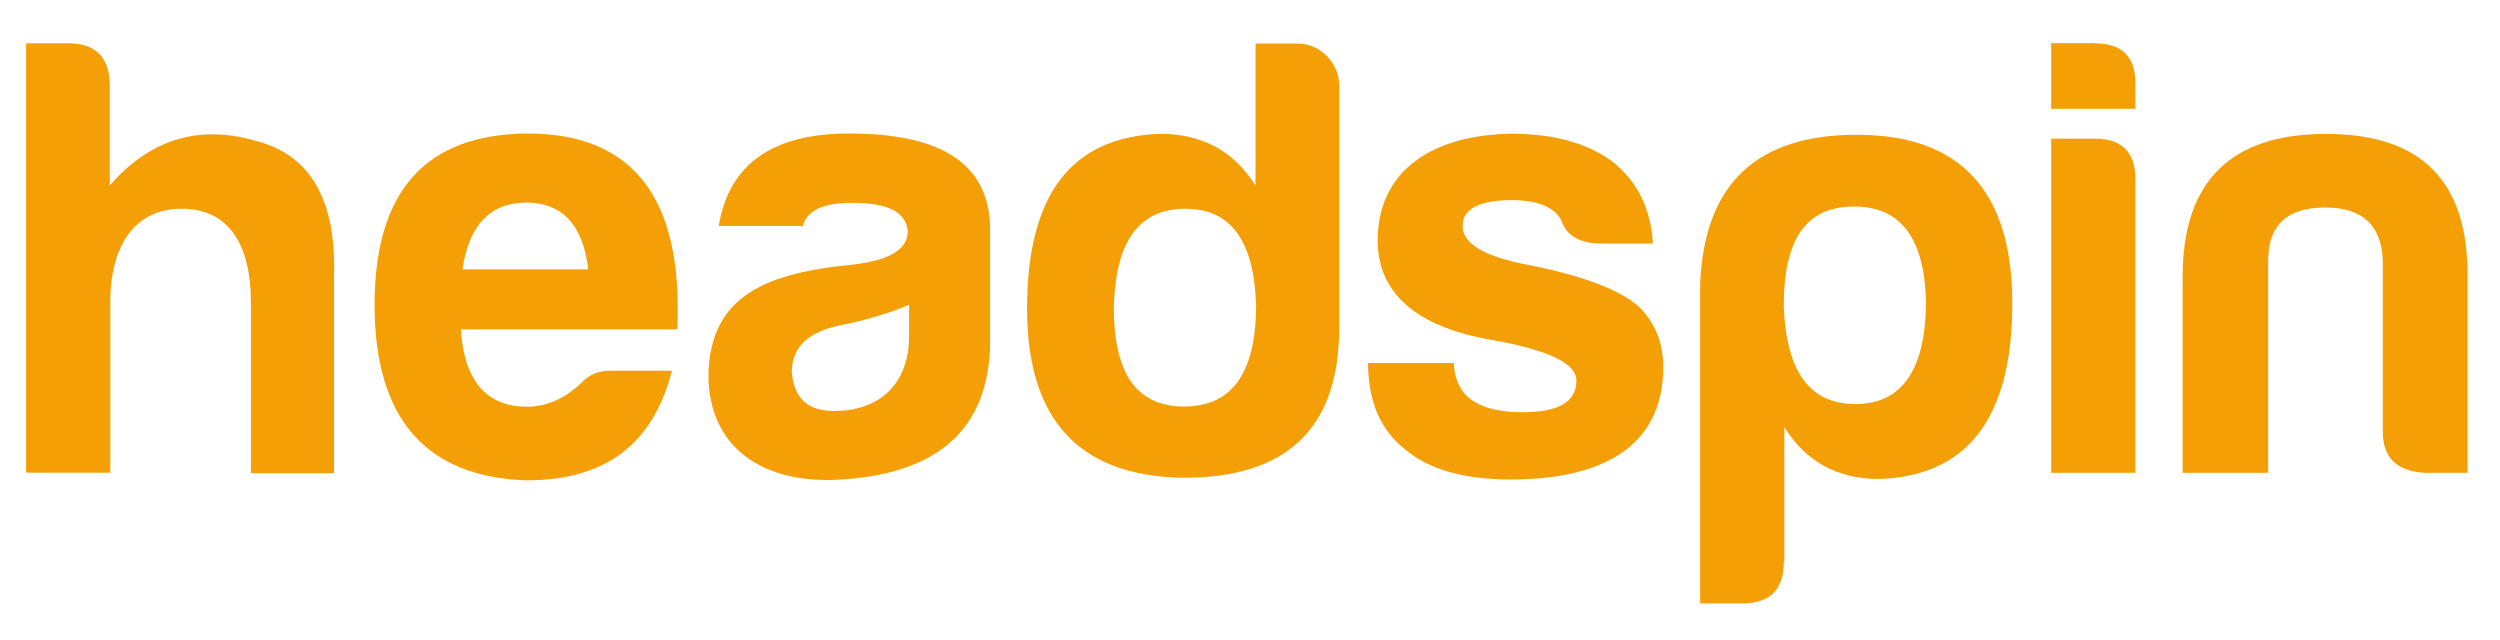
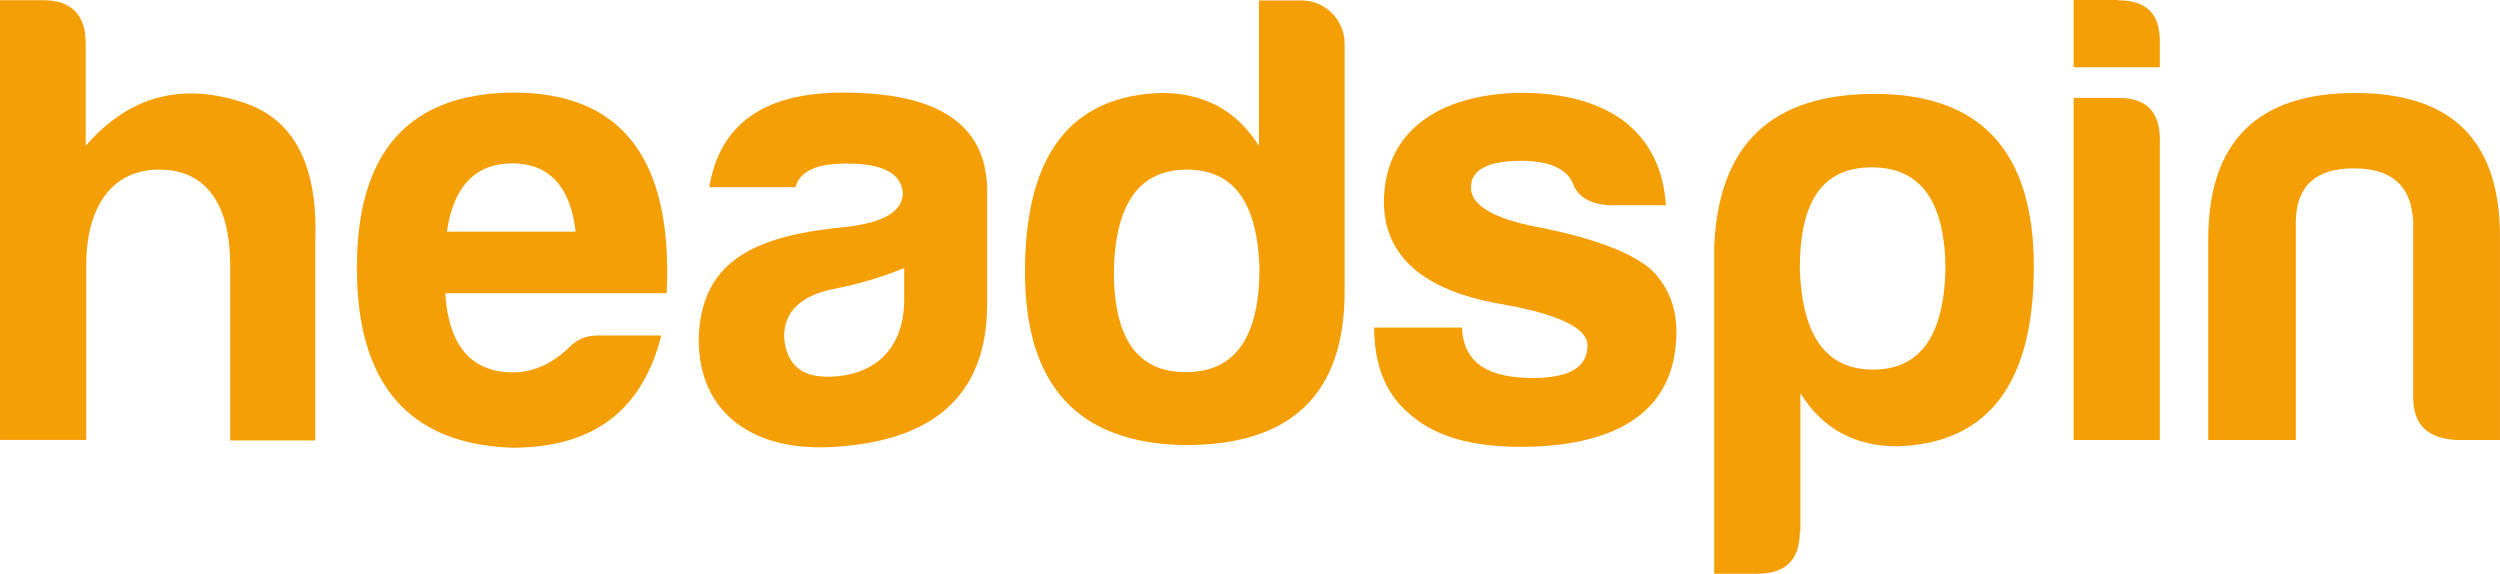
- <svg xmlns="http://www.w3.org/2000/svg" xmlns:xlink="http://www.w3.org/1999/xlink" version="1.1" id="svg2" x="0px" y="0px" viewBox="0 0 1259 322" style="enable-background:new 0 0 1259 322;" xml:space="preserve">
+ <svg xmlns="http://www.w3.org/2000/svg" xmlns:xlink="http://www.w3.org/1999/xlink" version="1.1" id="svg2" x="0px" y="0px" style="enable-background:new 0 0 1259 322;" xml:space="preserve" viewBox="13.13 21.7 1229.53 282.18">
  <style type="text/css">
	.st0{clip-path:url(#SVGID_2_);}
	.st1{fill:#F59F06;}
</style>
  <g id="g10" transform="matrix(1.333333,0,0,-1.333333,0,353.8813)">
    <g id="g12">
      <g>
        <g>
          <defs>
            <rect id="SVGID_1_" x="-406" y="-129.7" width="1754.1" height="587.8" />
          </defs>
          <clipPath id="SVGID_2_">
            <use xlink:href="#SVGID_1_" style="overflow:visible;" />
          </clipPath>
          <g id="g14" class="st0">
            <g id="g20" transform="translate(72.9564,150.672)">
              <path id="path22" class="st1" d="M-4.4,35.9c-18.8,0-26.9-15.7-26.9-35v-64.7h-31.8V98.4h15.9c10.5,0,15.7-5.5,15.7-15.9V44.7        c16.2,18.6,36,23.8,59.7,15.4c17.7-6.5,26-23.4,25-50.8v-73.3H21.8V0.7C21.8,22,13.7,35.9-4.4,35.9" />
            </g>
            <g id="g24" transform="translate(158.1792,132.2902)">
              <path id="path26" class="st1" d="M16.5,31.4H64C62.1,48,54.2,56.6,40.6,56.6S18.9,48,16.5,31.4 M40.6-48.3        C2.5-47-16.7-24.8-16.7,18c0,43,19.3,64.4,57.7,64.7c40.1,0,58.9-24.5,56.6-74H15.9c1.2-19.3,9.6-29.2,25-29.2        c7.4,0,14.3,3.1,20.6,9.1c2.9,3.1,6.5,4.5,10.7,4.5h23.4C88.8-33.6,71.6-48.3,40.6-48.3" />
            </g>
            <g id="g28" transform="translate(293.5674,112.1863)">
              <path id="path30" class="st1" d="M49.8,26.4v11.7c-7.4-3.1-15.9-5.7-25.3-7.6C12,28.2,5.5,22.2,5.5,12.8        C6.2,2.9,11.5-2,21.4-2C39-2,49.8,8.5,49.8,26.4 M9.7,67.9h-31.8c3.9,23.4,20.3,34.9,49.3,34.9c34.9,0,52.4-11.5,53.2-34.9        v-43c0-34.9-21.1-50.3-55.1-52.7c-30.3-2.4-51.3,11.7-51.3,39.6c0.7,30.3,22.7,38.4,54.7,41.5c13.6,1.6,20.6,5.7,20.6,12.6        C48.6,73,42,76.6,28.8,76.6C17.6,76.7,11.3,73.9,9.7,67.9" />
            </g>
            <g id="g32" transform="translate(355.6208,121.5675)">
              <path id="path34" class="st1" d="M65.1,28.7C64.8,3.2,73.4-9.7,91.6-9.7s27.2,12.8,27.2,38.4C118,53,109.2,65,92.1,65        C74.8,65,65.9,53,65.1,28.7 M150.2,111.6V20c0-37.9-19.8-56.8-59.2-56.6c-39.1,0.7-58.7,21.9-58.7,63.9        c0,43,16.7,64.9,50.3,66c15.7,0,27.9-6.5,36-19.6v53.7h15.7C143.1,127.5,150.2,120,150.2,111.6" />
            </g>
            <g id="g36" transform="translate(479.7097,89.0168)">
              <path id="path38" class="st1" d="M95.6,20.7c13.3,0,20.1,3.9,20.1,12c0,6.5-11,11.7-32.6,15.4c-27.9,5-42.2,17.4-42.5,37.2        c0,27.2,21.4,40.1,50.3,40.6c16.2,0,29.2-3.6,38.6-10.7c9.3-7.4,14.3-17.7,15.1-30.8h-20.1c-7.4,0.2-12.2,2.9-14.1,7.8        c-2.1,5.5-8.6,8.6-19.1,8.6c-12.5,0-18.6-3.4-18.6-9.8c0-6.5,8.1-11.5,24.5-14.6c21.4-4.2,35.5-9.7,42.5-16.2        c6-6.2,8.8-13.8,8.8-22.4c0-31-24.3-42.5-57.7-42.5c-17.7,0-31,3.9-39.6,11.2C41.8,13.7,37,24.8,37,39.3h32.4        C70,25.5,80,20.7,95.6,20.7" />
            </g>
            <g id="g40" transform="translate(580.4409,91.5058)">
              <path id="path42" class="st1" d="M120.3,21.3c17.2,0,26,12.2,26.7,36.5c0,25.5-9.1,38.1-27.2,38.1        c-18.2,0-26.7-12.6-26.5-38.1C94.3,33.5,103.1,21.3,120.3,21.3 M93.3-38.3c0-10.5-5.2-15.7-15.7-15.7H61.7V66.7        c1.6,37.7,21.2,56.3,59.2,56.3c39.1,0,58.7-21.2,58.7-63.7c0-43-16.7-65.2-50.3-66.3c-15.7,0-27.7,6.5-35.8,19.6v-51H93.3z" />
            </g>
            <g id="g44" transform="translate(653.0266,171.9272)">
              <path id="path46" class="st1" d="M138.2,41.1c10.2,0,15.3-5,15.3-15.3V-85.1h-31.8V41.1L138.2,41.1L138.2,41.1z M138.2,77.1        c10.5,0,15.4-5.2,15.3-15.4v-9.3h-31.8v24.8H138.2z" />
            </g>
            <g id="g48" transform="translate(752.9811,70.635)">
              <path id="path50" class="st1" d="M162.7,16.2c-10.5,0.7-15.7,5.7-15.7,15.7v64.9c-0.7,13.1-7.8,19.6-21.9,19.6        s-21.2-6.5-21.4-19.6V16.2H71.4v74.1c0,36,18.2,53.9,54.2,53.9s53.7-17.9,53.4-53.9V16.2H162.7z" />
            </g>
          </g>
        </g>
      </g>
    </g>
  </g>
</svg>
